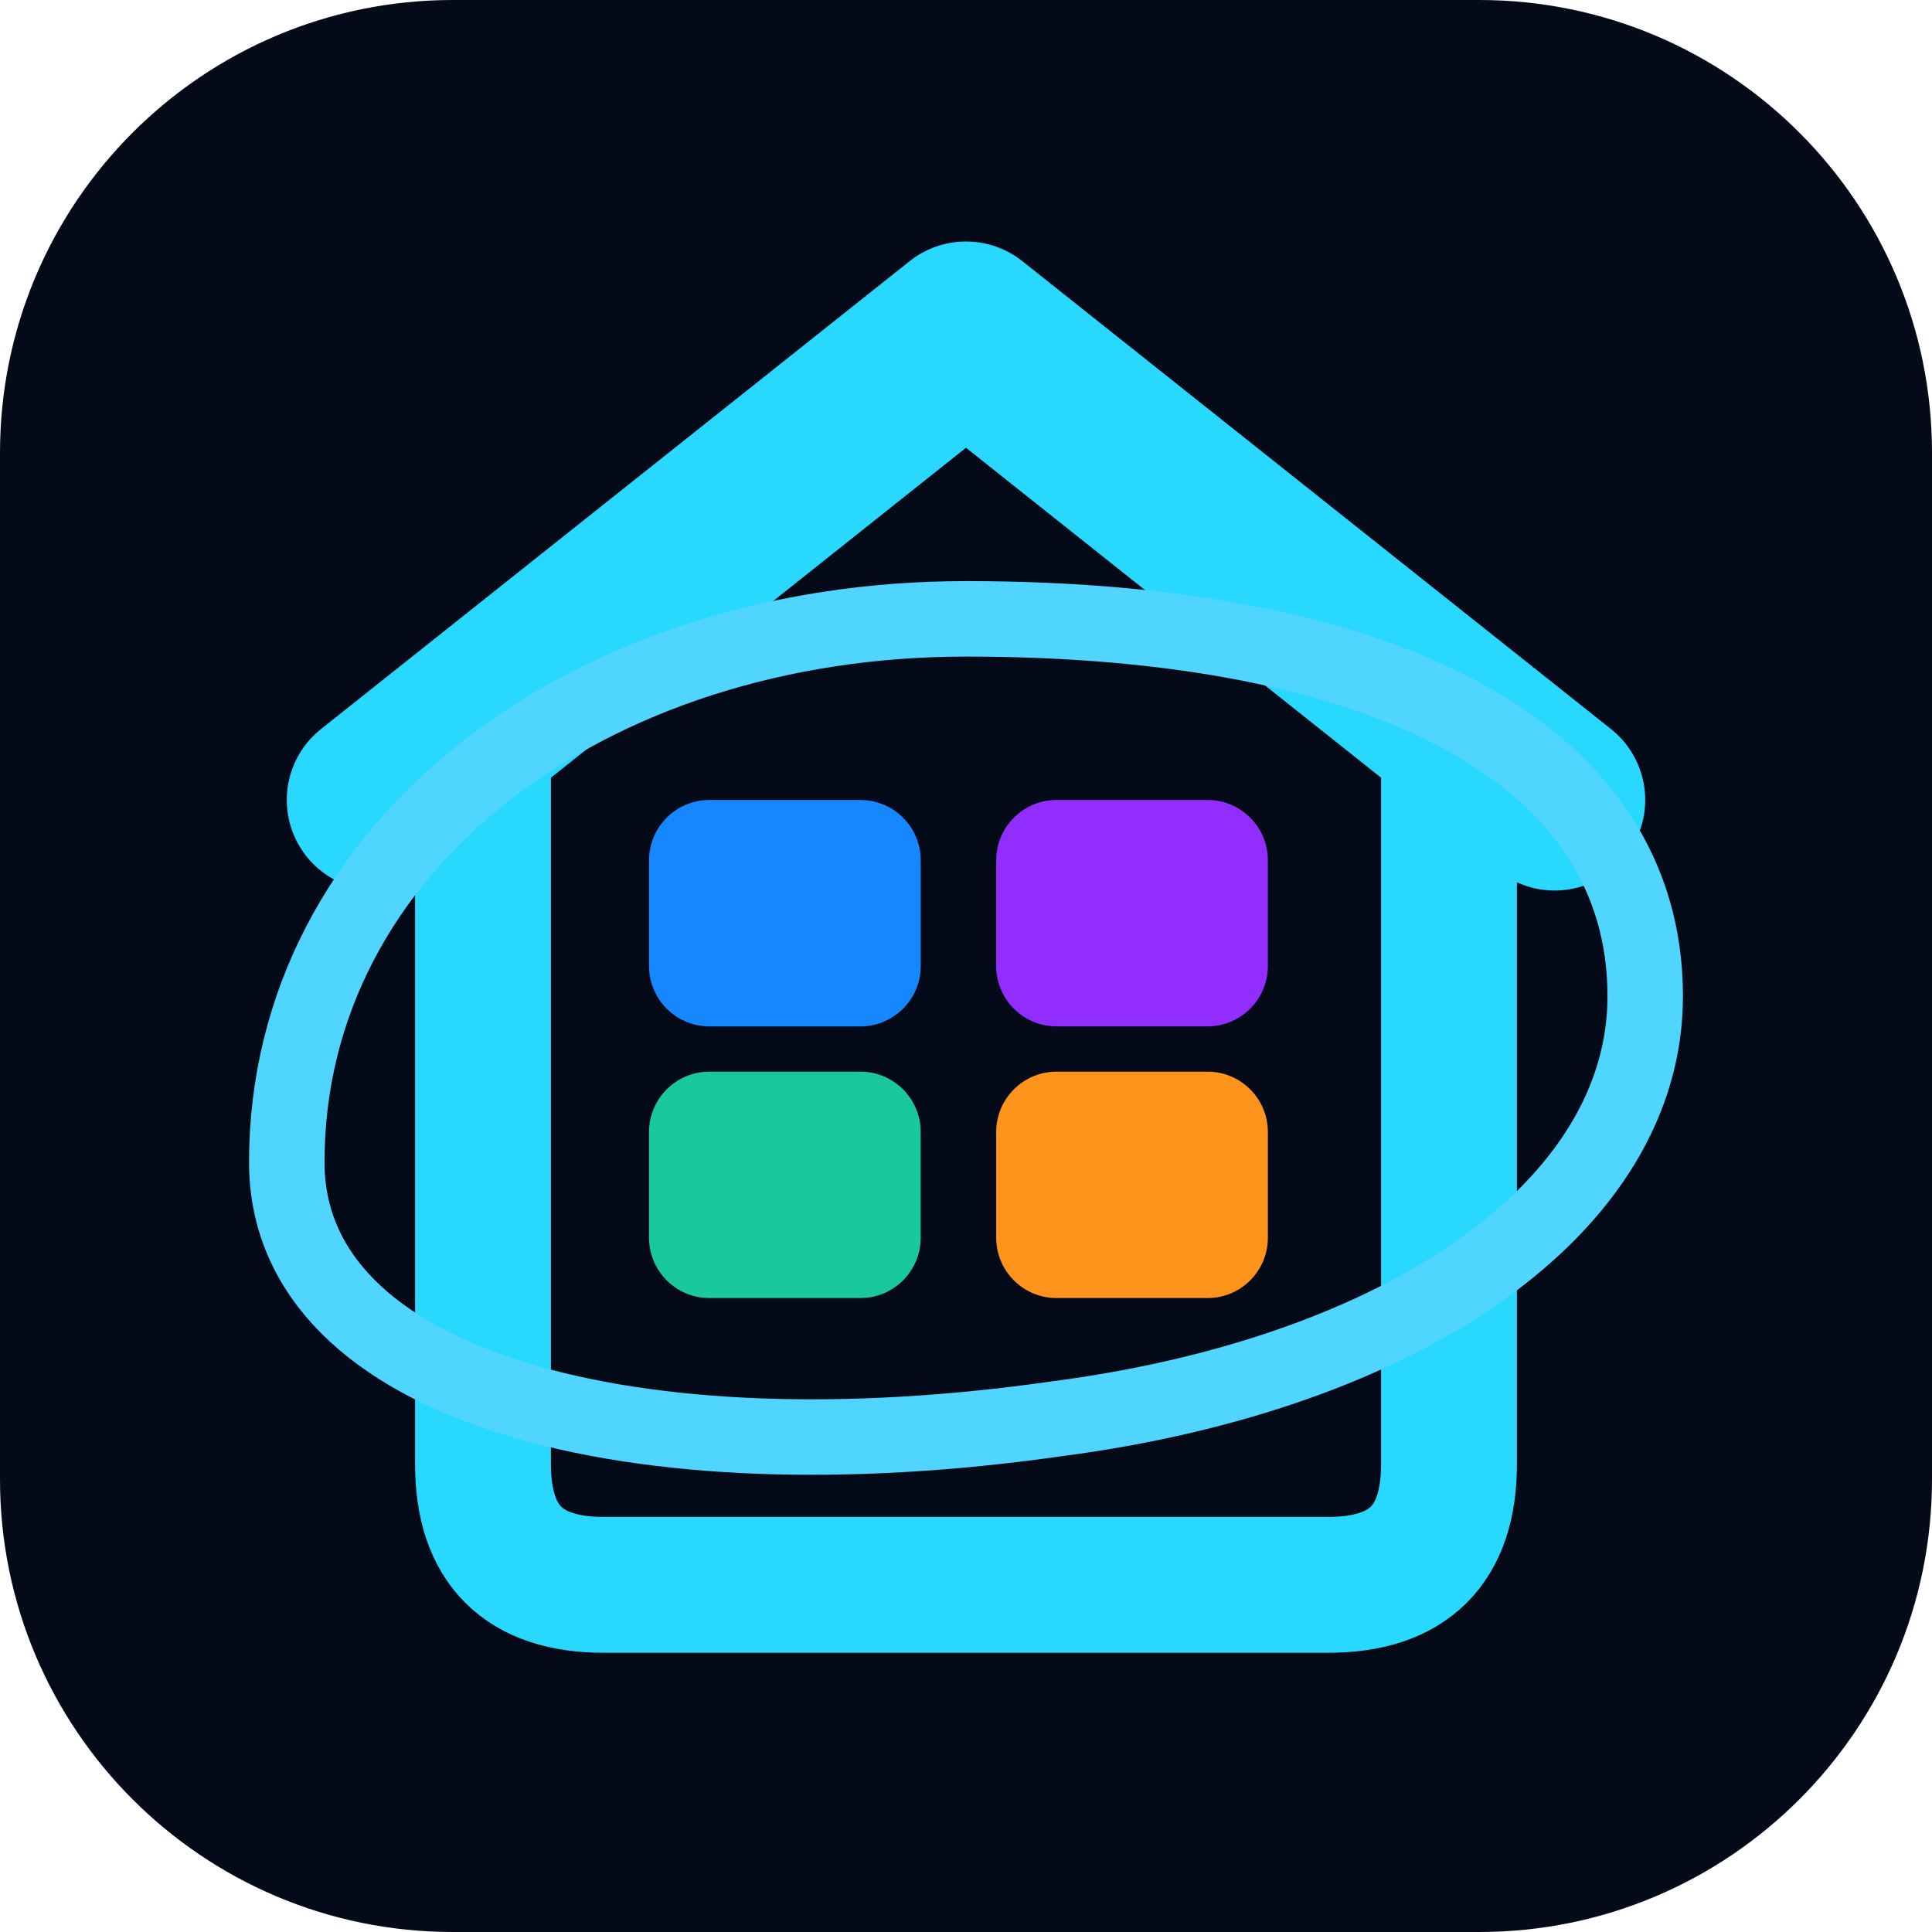
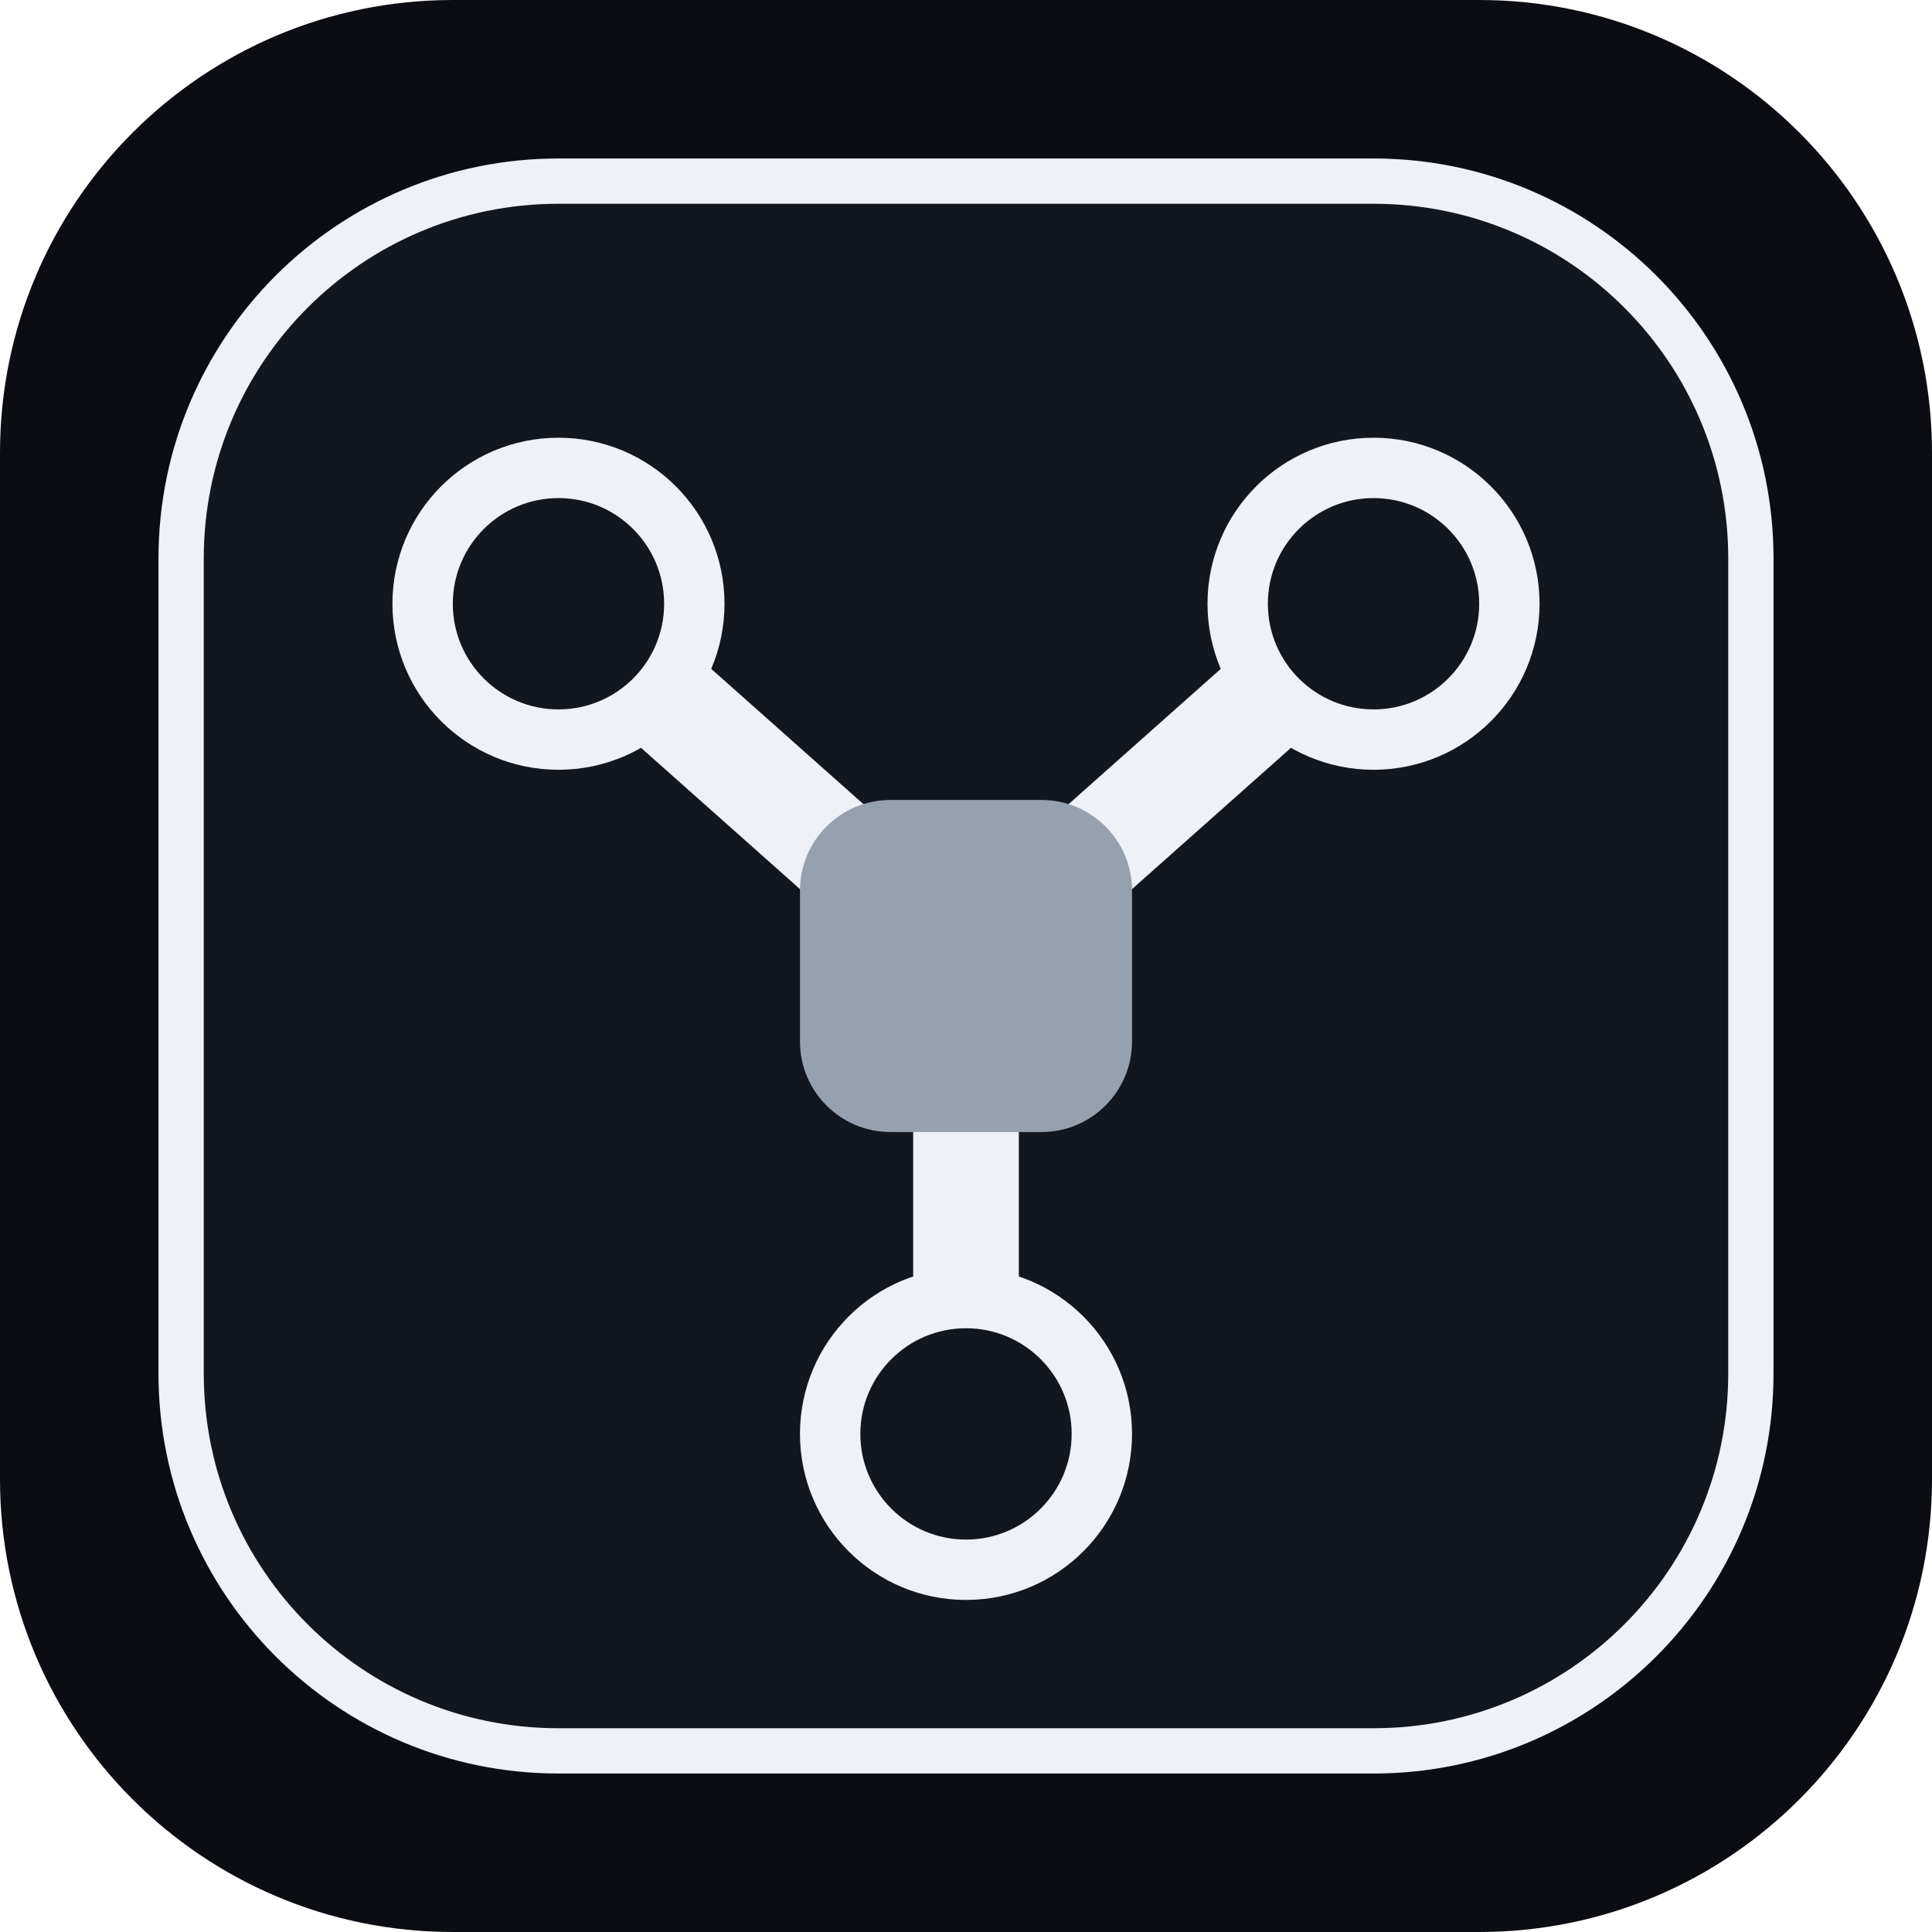
<svg xmlns="http://www.w3.org/2000/svg" viewBox="0 0 128 128">
-   <defs>
-     <linearGradient id="g" x1="15" y1="15" x2="110" y2="110">
-       <stop stop-color="#28d8ff" />
-       <stop offset=".5" stop-color="#246bff" />
-       <stop offset="1" stop-color="#9b35ff" />
-     </linearGradient>
-   </defs>
-   <rect width="128" height="128" rx="30" fill="#050a19" />
-   <path d="M25 53 64 22l39 31" fill="none" stroke="url(#g)" stroke-width="12" stroke-linecap="round" stroke-linejoin="round" />
-   <path d="M32 49v48q0 8 8 8h48q8 0 8-8V49" fill="none" stroke="url(#g)" stroke-width="9" />
-   <path d="M19 77c0-21 20-36 45-36 28 0 45 9 45 25 0 14-16 25-39 28-28 4-51-2-51-17Z" fill="none" stroke="#4fd5ff" stroke-width="5" />
-   <rect x="43" y="53" width="18" height="15" rx="4" fill="#1687ff" />
-   <rect x="66" y="53" width="18" height="15" rx="4" fill="#922dff" />
-   <rect x="43" y="71" width="18" height="15" rx="4" fill="#19c99b" />
-   <rect x="66" y="71" width="18" height="15" rx="4" fill="#ff941d" />
+   <rect width="128" height="128" rx="30" fill="#0b0d12" />
+   <rect x="12" y="12" width="104" height="104" rx="25" fill="#12161e" stroke="#eef1f5" stroke-width="3" />
+   <g fill="none" stroke="#eef1f5" stroke-width="7" stroke-linecap="round">
+     <path d="M64 64 37 40" />
+     <path d="M64 64 91 40" />
+     <path d="M64 64v31" />
+   </g>
+   <g fill="#12161e" stroke="#eef1f5" stroke-width="4">
+     <circle cx="37" cy="40" r="9" />
+     <circle cx="91" cy="40" r="9" />
+     <circle cx="64" cy="95" r="9" />
+   </g>
+   <rect x="53" y="53" width="22" height="22" rx="6" fill="#97a0ad" />
</svg>
